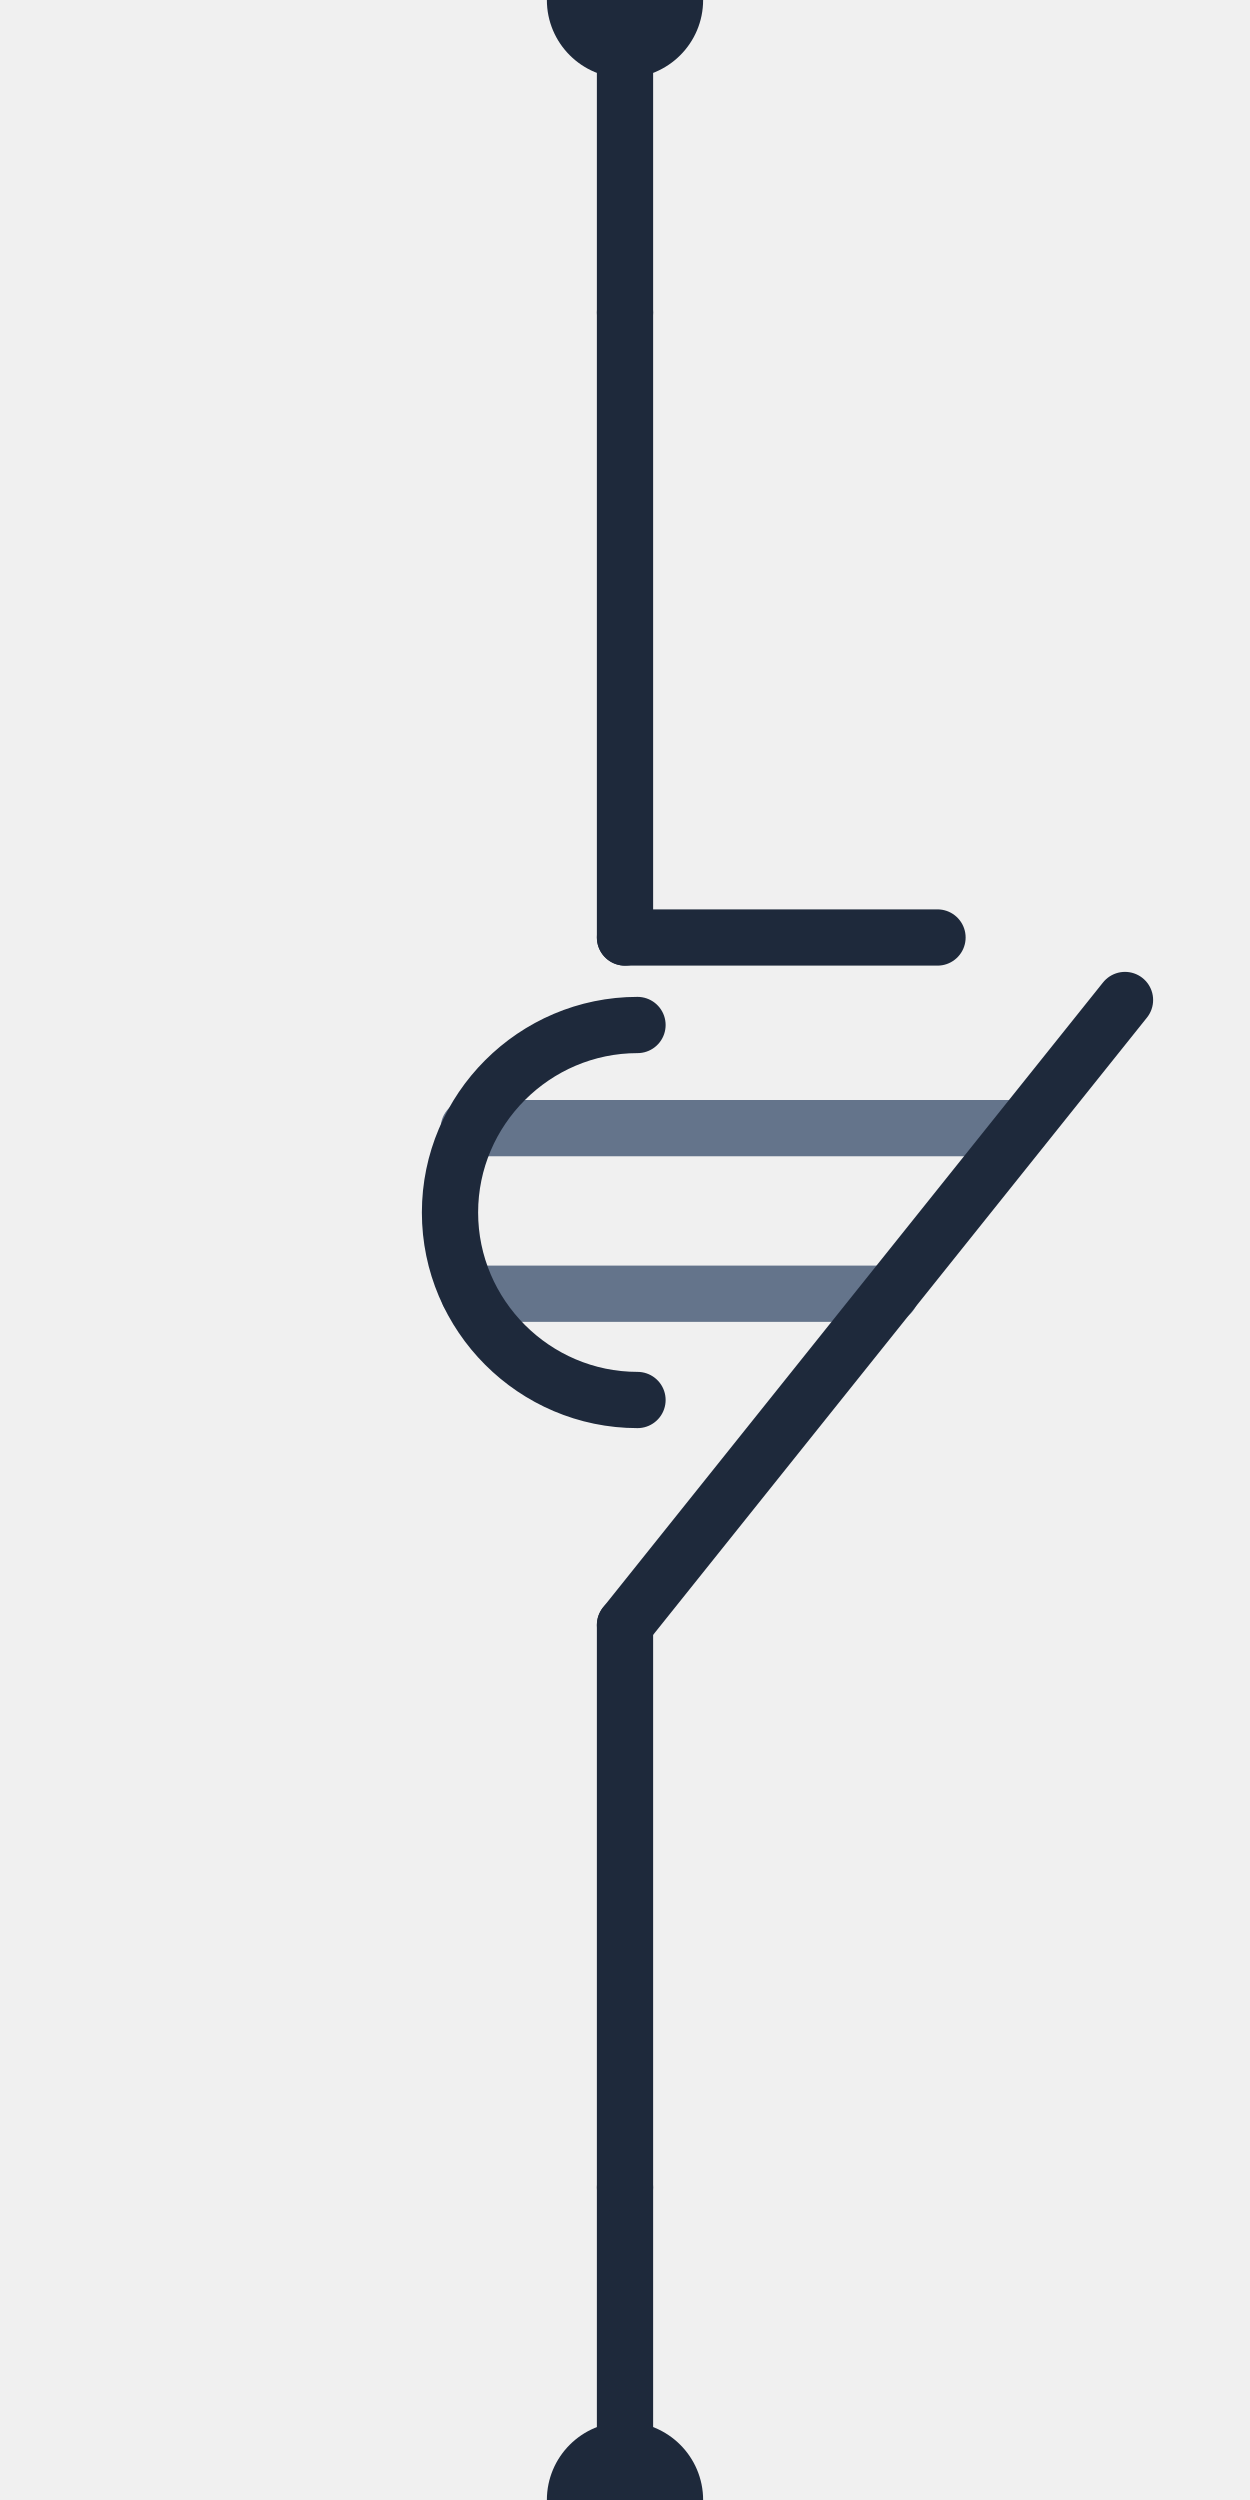
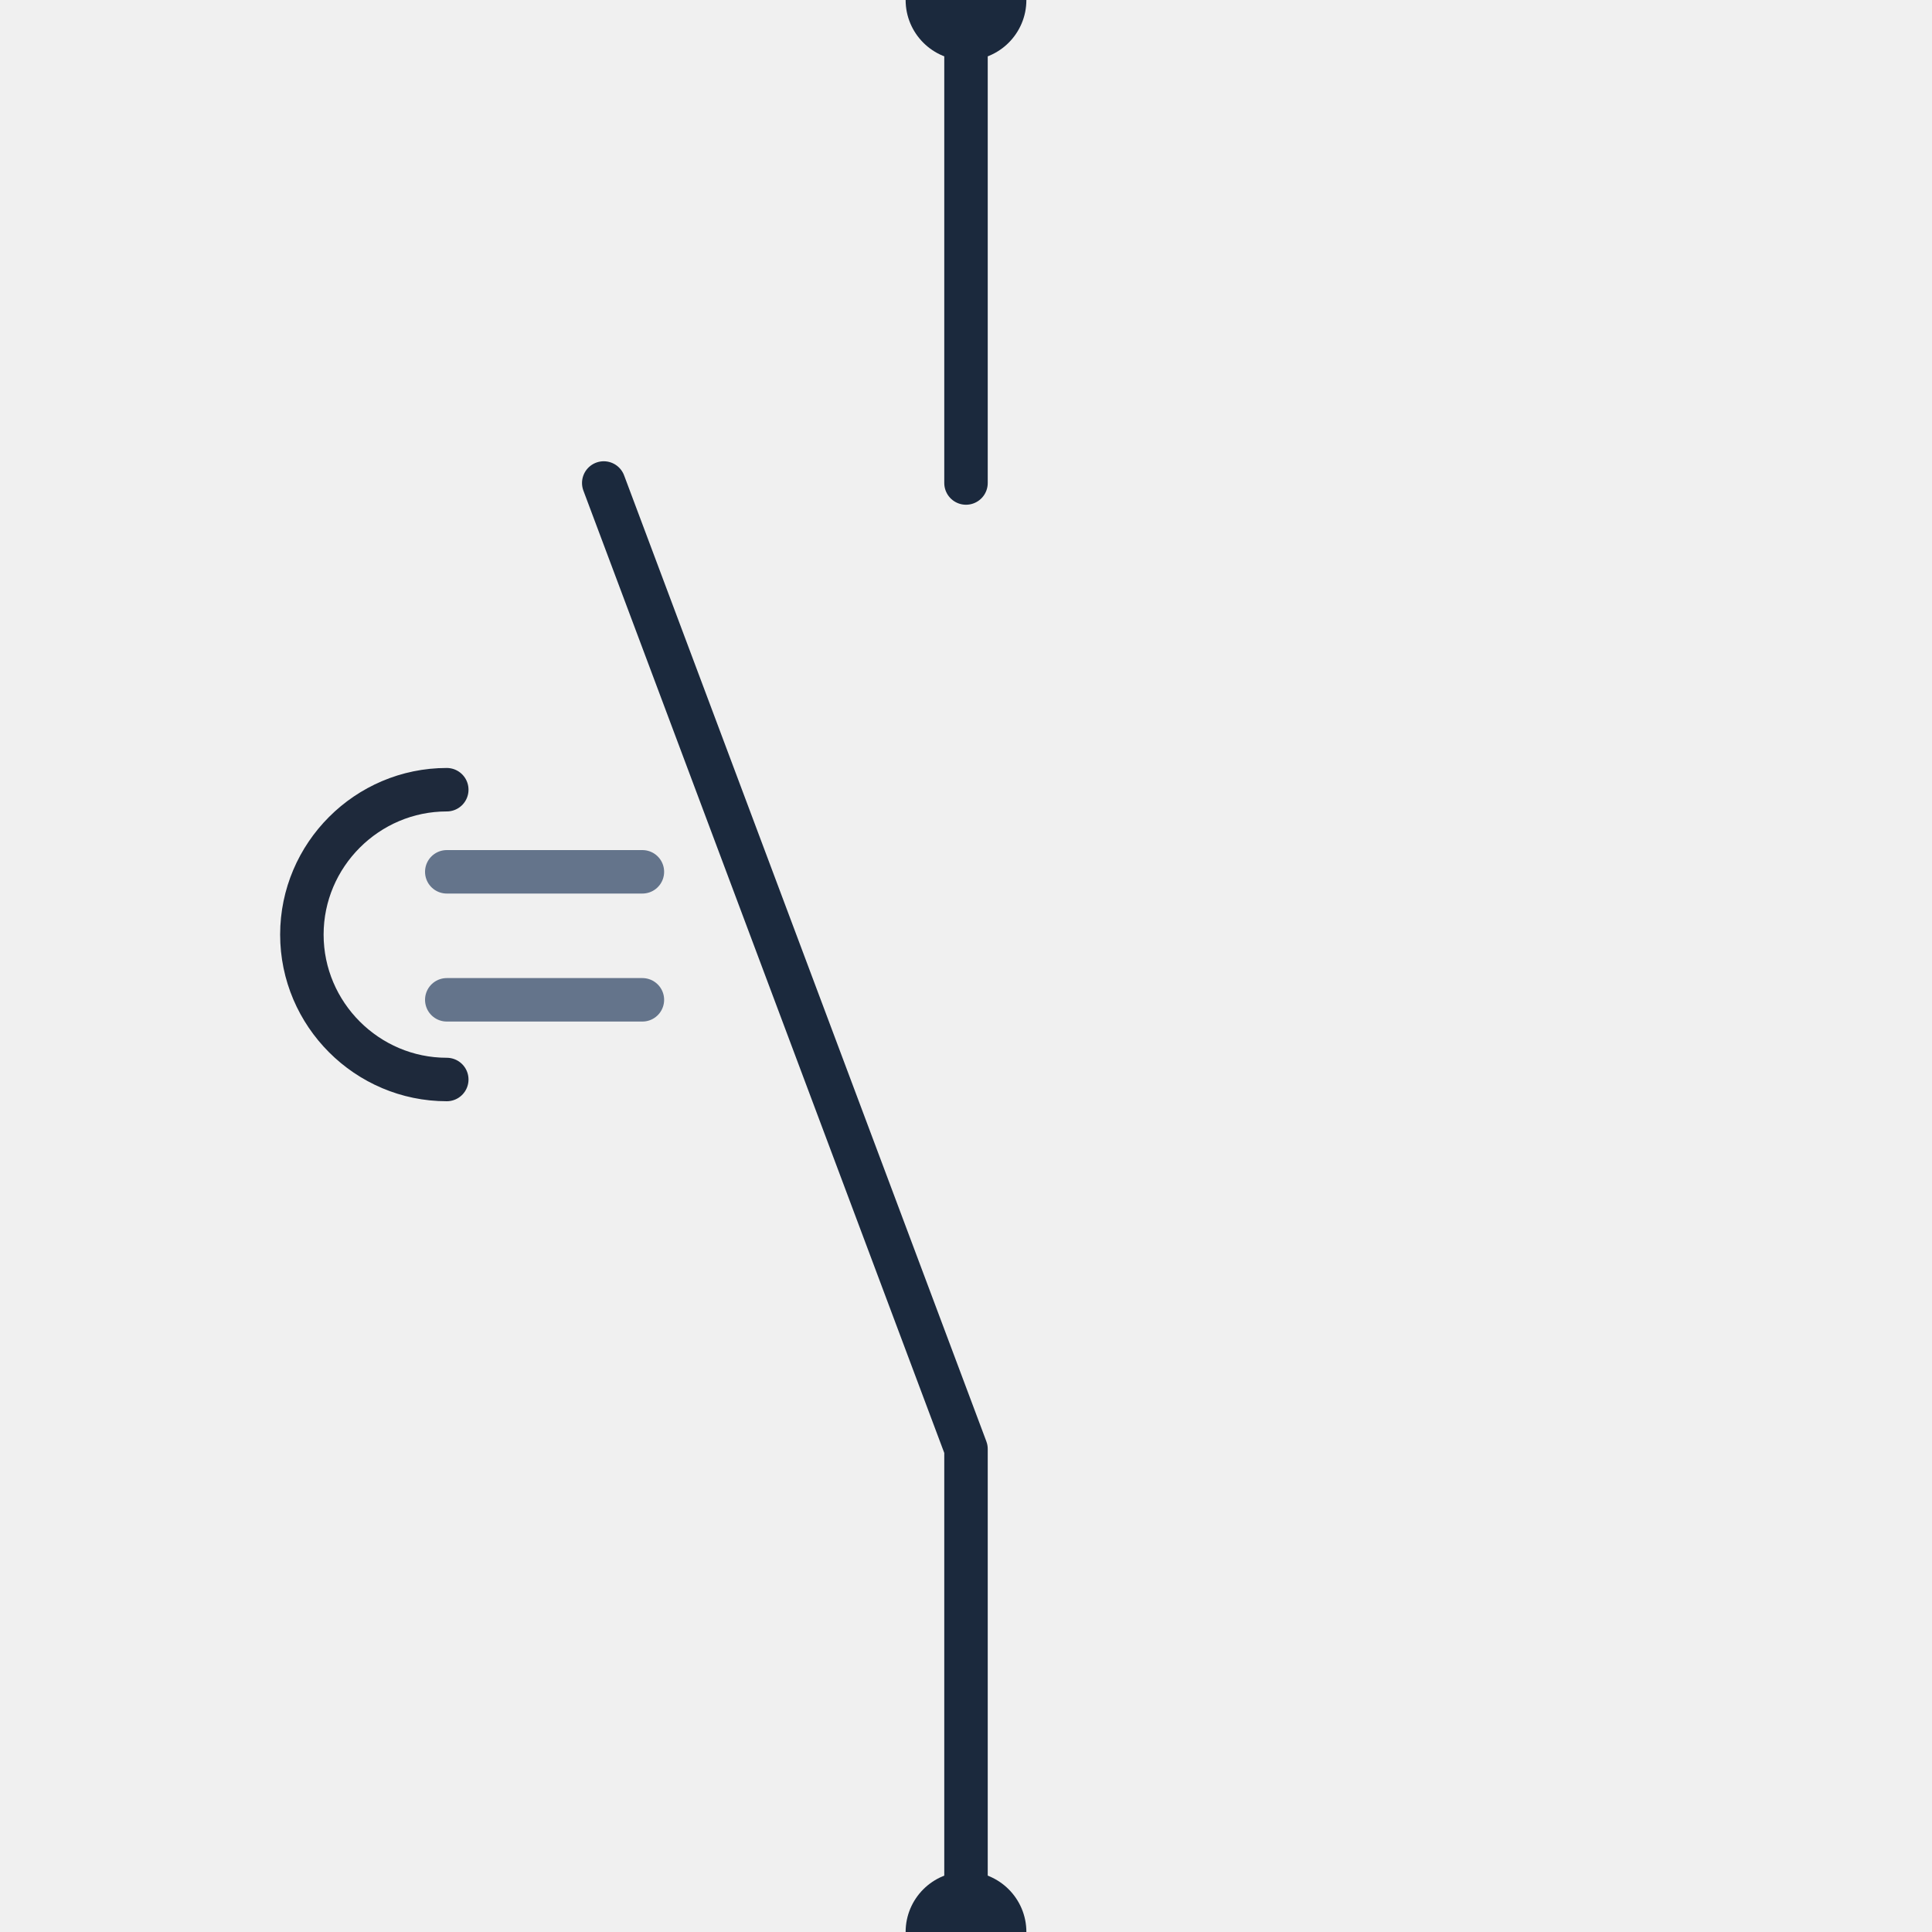
- <svg xmlns="http://www.w3.org/2000/svg" id="Capa_1" version="1.1" viewBox="0 0 40 80" height="80" width="40">
+ <svg xmlns="http://www.w3.org/2000/svg" id="Capa_1" version="1.1" viewBox="0 0 80 80">
  <defs>
    <style>
      .st0 {
-         fill: #fff;
-         stroke: #64748b;
+         stroke: #1e293b;
      }

-       .st0, .st1 {
+       .st0, .st1, .st2 {
+         fill: none;
        stroke-linecap: round;
        stroke-linejoin: round;
        stroke-width: 1.8px;
      }

+       .st3 {
+         fill: #1b293d;
+       }
+ 
      .st1 {
-         fill: none;
-         stroke: #1e293b;
+         stroke: #64748b;
      }

      .st2 {
-         fill: #1e293b;
+         stroke: #1b293d;
      }
    </style>
  </defs>
-   <circle id="terminal_55" class="st2" cx="20" r="2.5" cy="0" />
-   <circle id="terminal_56" class="st2" cx="20" cy="80" r="2.5" />
-   <line x1="20" y1="0" x2="20" y2="10" stroke="#1e293b" stroke-width="1.8" stroke-linecap="round" />
-   <line x1="20" y1="70" x2="20" y2="80" stroke="#1e293b" stroke-width="1.8" stroke-linecap="round" />
-   <g transform="translate(0, 10)">
-     <g>
-       <line class="st0" x1="15" y1="26.1" x2="32.7" y2="26.1" />
-       <line class="st0" x1="15" y1="31.4" x2="28.5" y2="31.4" />
-     </g>
-     <path class="st1" d="M20.4,34.8c-3.3,0-6-2.7-6-6s2.7-6,6-6" />
-     <g>
-       <line class="st1" x1="20" x2="20" y2="20" />
-       <line class="st1" x1="20" y1="20" x2="30" y2="20" />
-       <line class="st1" x1="20" y1="42" x2="20" y2="60" />
-       <line class="st1" x1="20" y1="42" x2="36" y2="22" />
-     </g>
+   <g>
+     <circle id="terminal_12" class="st3" cx="40" cy="80" r="2.5" />
+     <circle id="terminal_11" class="st3" cx="40" r="2.5" />
+     <line class="st2" x1="40" x2="40" y2="20" />
+     <polyline class="st2" points="25 20 40 60 40 80" />
  </g>
+   <g>
+     <line class="st1" x1="18.5" y1="36.1" x2="26.6" y2="36.1" />
+     <line class="st1" x1="18.5" y1="41.4" x2="26.6" y2="41.4" />
+   </g>
+   <path class="st0" d="M18.5,32.7c-3.3,0-6,2.7-6,6s2.7,6,6,6" />
</svg>
